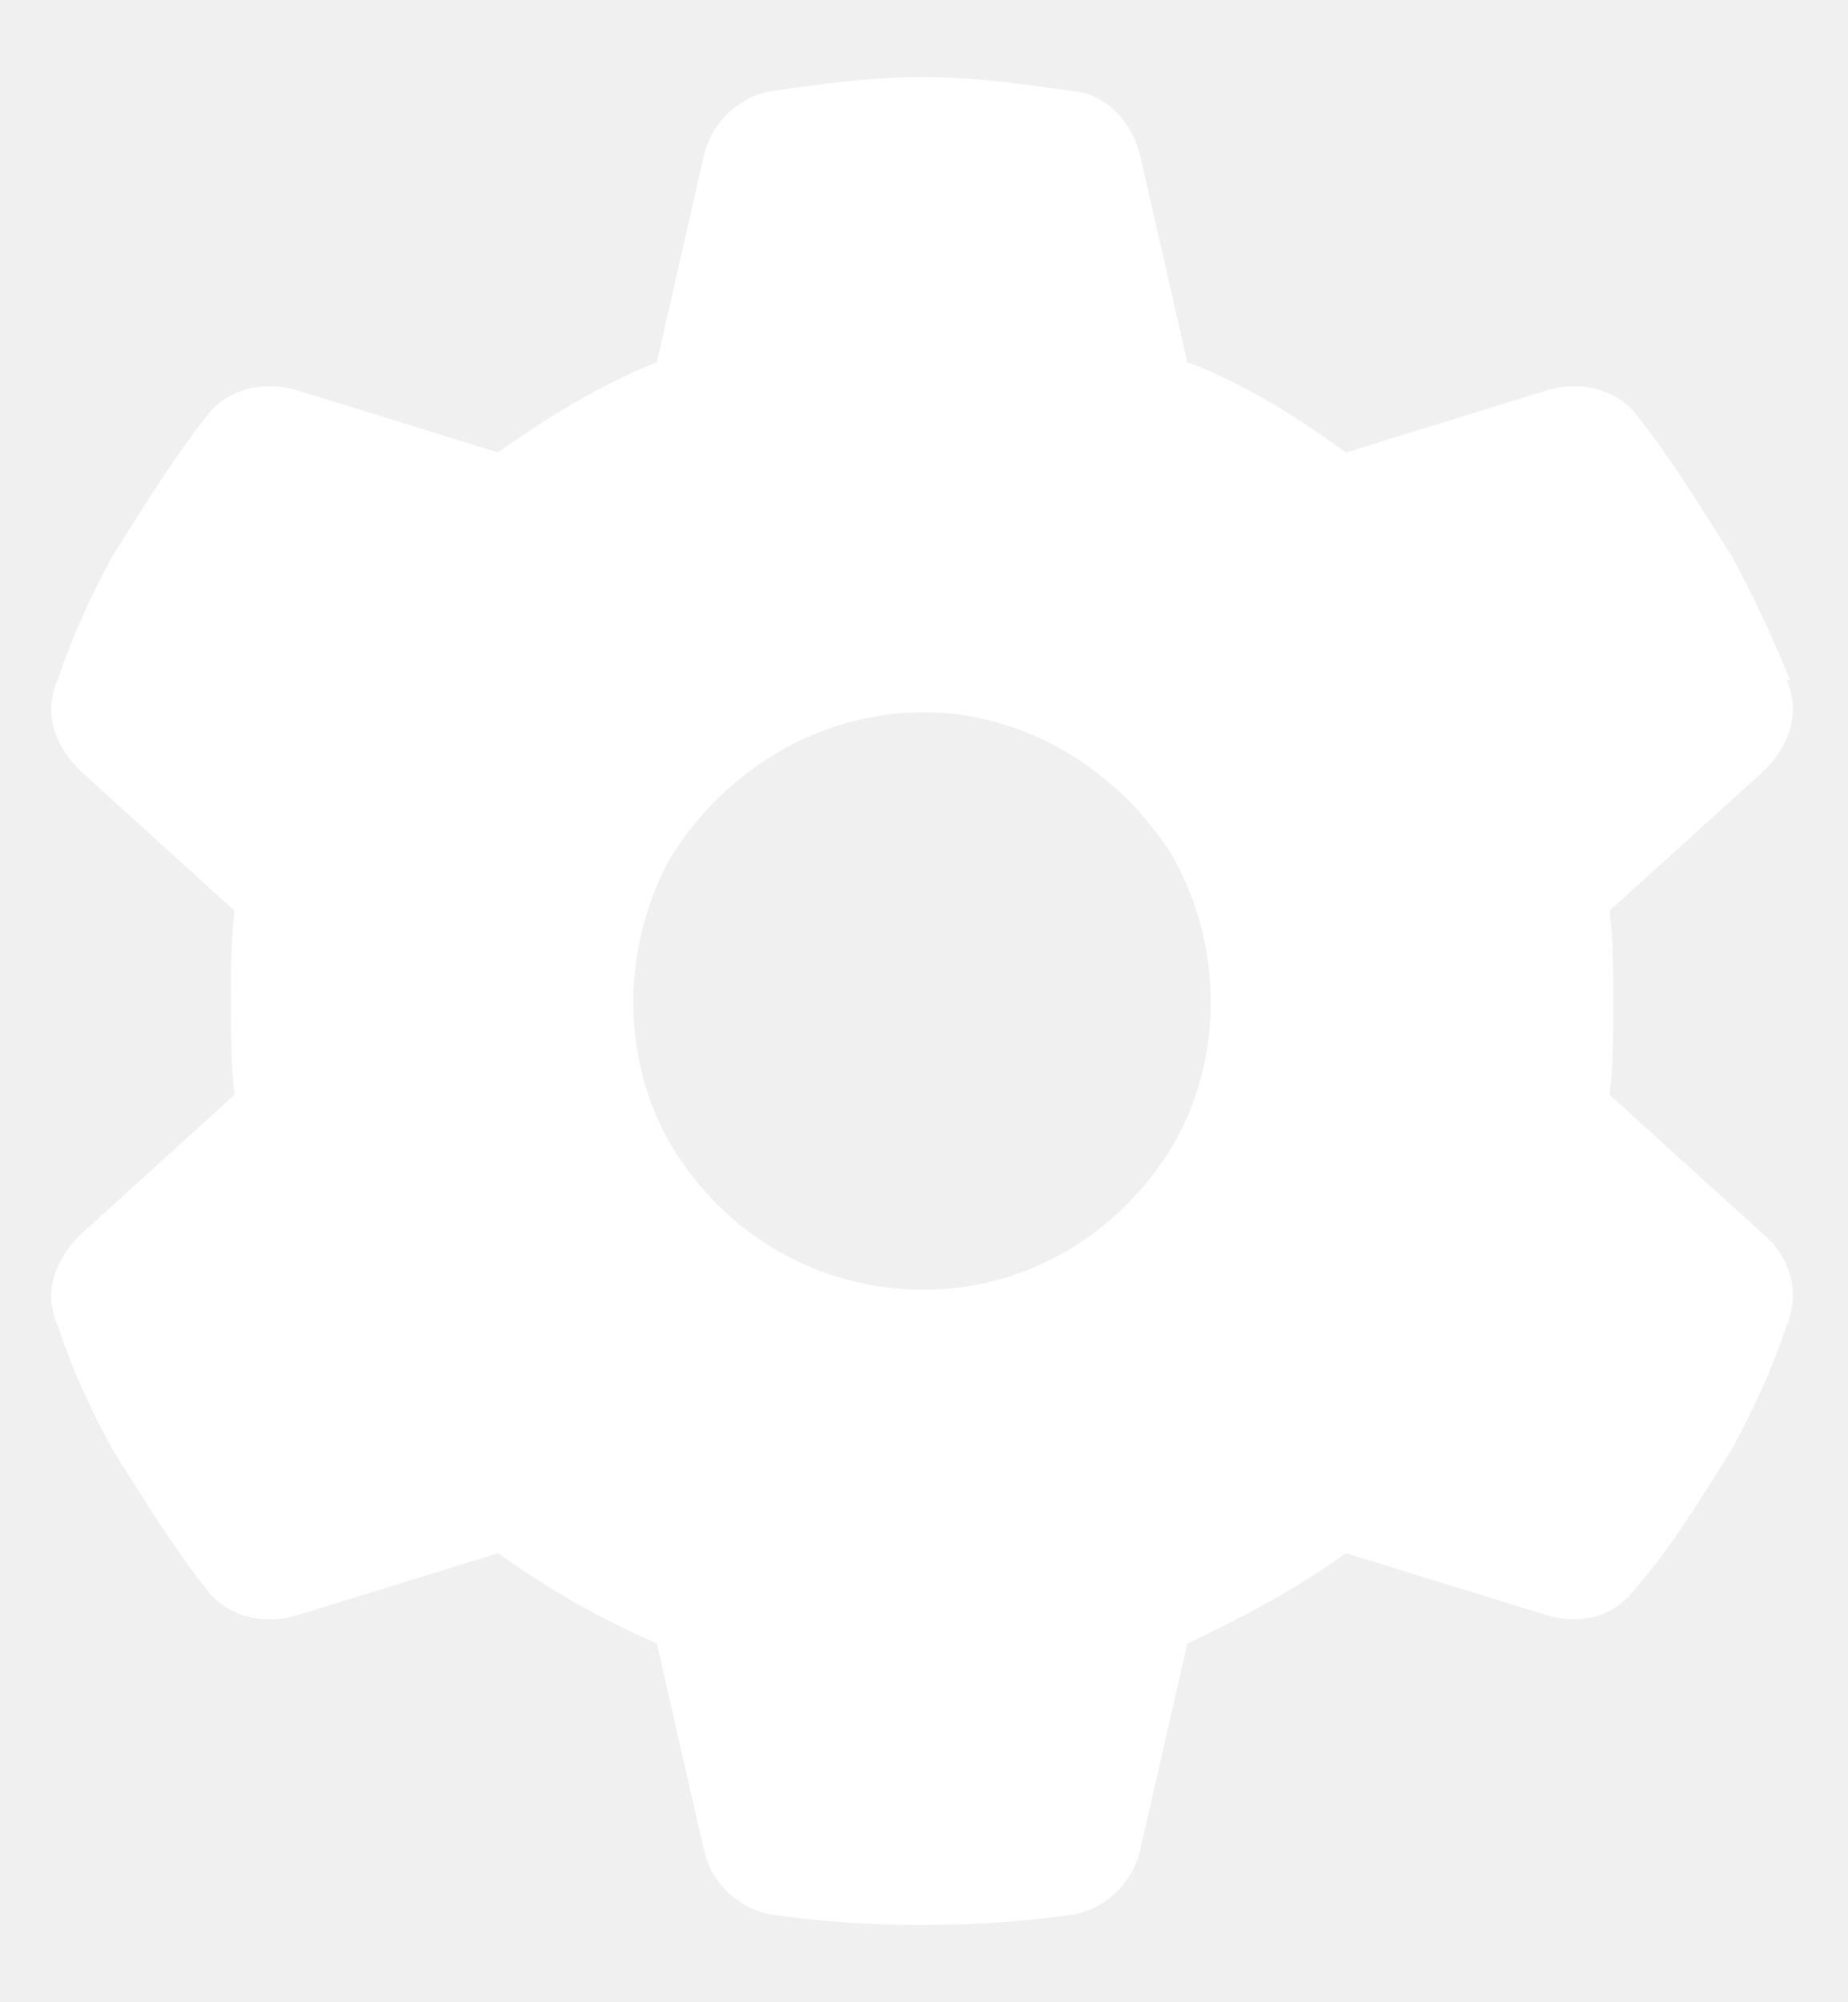
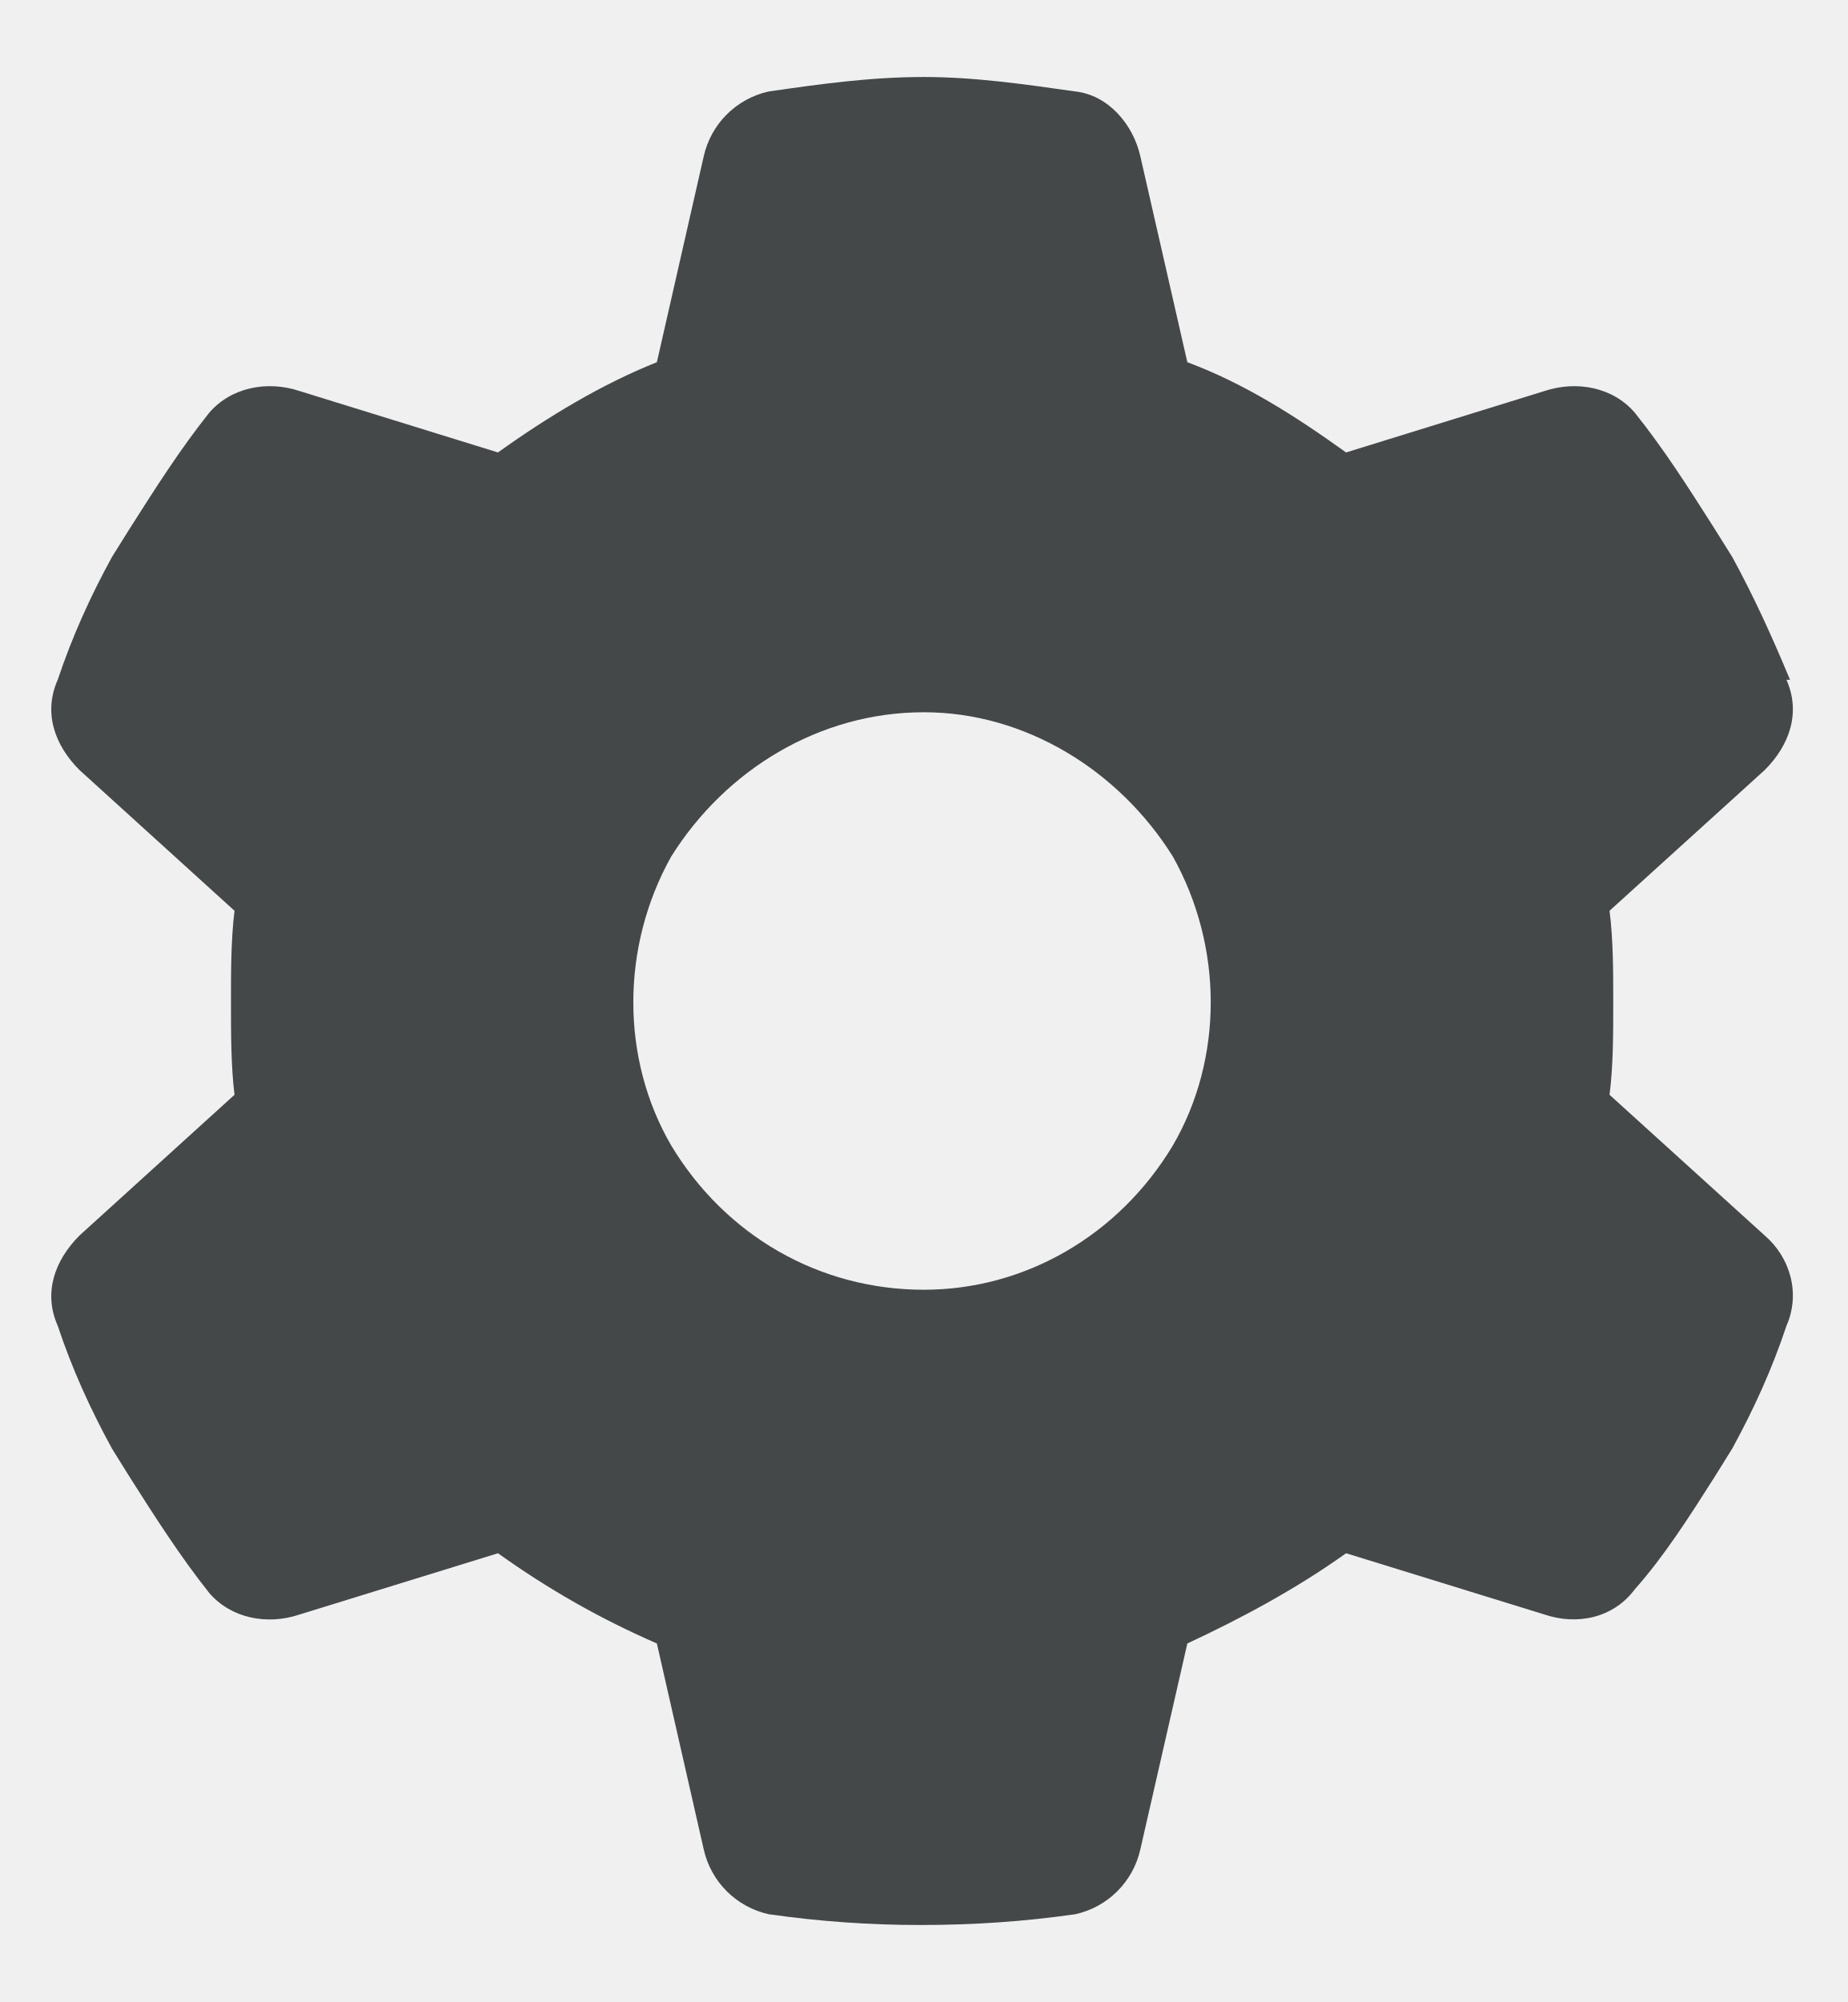
<svg xmlns="http://www.w3.org/2000/svg" width="12" height="13" viewBox="0 0 12 13" fill="none">
-   <path d="M11.602 4.414C11.695 4.625 11.625 4.836 11.461 5L10.453 5.914C10.477 6.102 10.477 6.312 10.477 6.5C10.477 6.711 10.477 6.922 10.453 7.109L11.461 8.023C11.625 8.164 11.695 8.398 11.602 8.609C11.508 8.891 11.391 9.148 11.25 9.406L11.133 9.594C10.969 9.852 10.805 10.109 10.617 10.32C10.477 10.508 10.242 10.555 10.031 10.484L8.742 10.086C8.414 10.32 8.062 10.508 7.711 10.672L7.406 12.008C7.359 12.219 7.195 12.383 6.984 12.43C6.656 12.477 6.328 12.5 5.977 12.5C5.648 12.5 5.32 12.477 4.992 12.43C4.781 12.383 4.617 12.219 4.57 12.008L4.266 10.672C3.891 10.508 3.562 10.32 3.234 10.086L1.945 10.484C1.734 10.555 1.5 10.508 1.359 10.344C1.172 10.109 1.008 9.852 0.844 9.594L0.727 9.406C0.586 9.148 0.469 8.891 0.375 8.609C0.281 8.398 0.352 8.188 0.516 8.023L1.523 7.109C1.5 6.922 1.5 6.711 1.5 6.5C1.5 6.312 1.5 6.102 1.523 5.914L0.516 5C0.352 4.836 0.281 4.625 0.375 4.414C0.469 4.133 0.586 3.875 0.727 3.617L0.844 3.43C1.008 3.172 1.172 2.914 1.359 2.68C1.5 2.516 1.734 2.469 1.945 2.539L3.234 2.938C3.562 2.703 3.914 2.492 4.266 2.352L4.57 1.016C4.617 0.805 4.781 0.641 4.992 0.594C5.32 0.547 5.648 0.5 6 0.5C6.328 0.5 6.656 0.547 6.984 0.594C7.195 0.617 7.359 0.805 7.406 1.016L7.711 2.352C8.086 2.492 8.414 2.703 8.742 2.938L10.031 2.539C10.242 2.469 10.477 2.516 10.617 2.68C10.805 2.914 10.969 3.172 11.133 3.43L11.25 3.617C11.391 3.875 11.508 4.133 11.625 4.414H11.602ZM6 8.375C6.656 8.375 7.266 8.023 7.617 7.438C7.945 6.875 7.945 6.148 7.617 5.562C7.266 5 6.656 4.625 6 4.625C5.32 4.625 4.711 5 4.359 5.562C4.031 6.148 4.031 6.875 4.359 7.438C4.711 8.023 5.32 8.375 6 8.375Z" fill="white" />
+   <path d="M11.602 4.414C11.695 4.625 11.625 4.836 11.461 5L10.453 5.914C10.477 6.102 10.477 6.312 10.477 6.5C10.477 6.711 10.477 6.922 10.453 7.109L11.461 8.023C11.625 8.164 11.695 8.398 11.602 8.609C11.508 8.891 11.391 9.148 11.25 9.406L11.133 9.594C10.969 9.852 10.805 10.109 10.617 10.32C10.477 10.508 10.242 10.555 10.031 10.484L8.742 10.086C8.414 10.32 8.062 10.508 7.711 10.672L7.406 12.008C7.359 12.219 7.195 12.383 6.984 12.43C6.656 12.477 6.328 12.5 5.977 12.5C5.648 12.5 5.32 12.477 4.992 12.43C4.781 12.383 4.617 12.219 4.57 12.008L4.266 10.672C3.891 10.508 3.562 10.32 3.234 10.086L1.945 10.484C1.734 10.555 1.5 10.508 1.359 10.344C1.172 10.109 1.008 9.852 0.844 9.594L0.727 9.406C0.586 9.148 0.469 8.891 0.375 8.609C0.281 8.398 0.352 8.188 0.516 8.023L1.523 7.109C1.5 6.922 1.5 6.711 1.5 6.5C1.5 6.312 1.5 6.102 1.523 5.914L0.516 5C0.352 4.836 0.281 4.625 0.375 4.414C0.469 4.133 0.586 3.875 0.727 3.617L0.844 3.43C1.008 3.172 1.172 2.914 1.359 2.68C1.5 2.516 1.734 2.469 1.945 2.539L3.234 2.938C3.562 2.703 3.914 2.492 4.266 2.352L4.57 1.016C4.617 0.805 4.781 0.641 4.992 0.594C5.32 0.547 5.648 0.5 6 0.5C6.328 0.5 6.656 0.547 6.984 0.594C7.195 0.617 7.359 0.805 7.406 1.016L7.711 2.352C8.086 2.492 8.414 2.703 8.742 2.938L10.031 2.539C10.242 2.469 10.477 2.516 10.617 2.68C10.805 2.914 10.969 3.172 11.133 3.43L11.25 3.617C11.391 3.875 11.508 4.133 11.625 4.414H11.602ZM6 8.375C6.656 8.375 7.266 8.023 7.617 7.438C7.945 6.875 7.945 6.148 7.617 5.562C7.266 5 6.656 4.625 6 4.625C5.32 4.625 4.711 5 4.359 5.562C4.031 6.148 4.031 6.875 4.359 7.438C4.711 8.023 5.32 8.375 6 8.375Z" fill="#444848" />
</svg>
